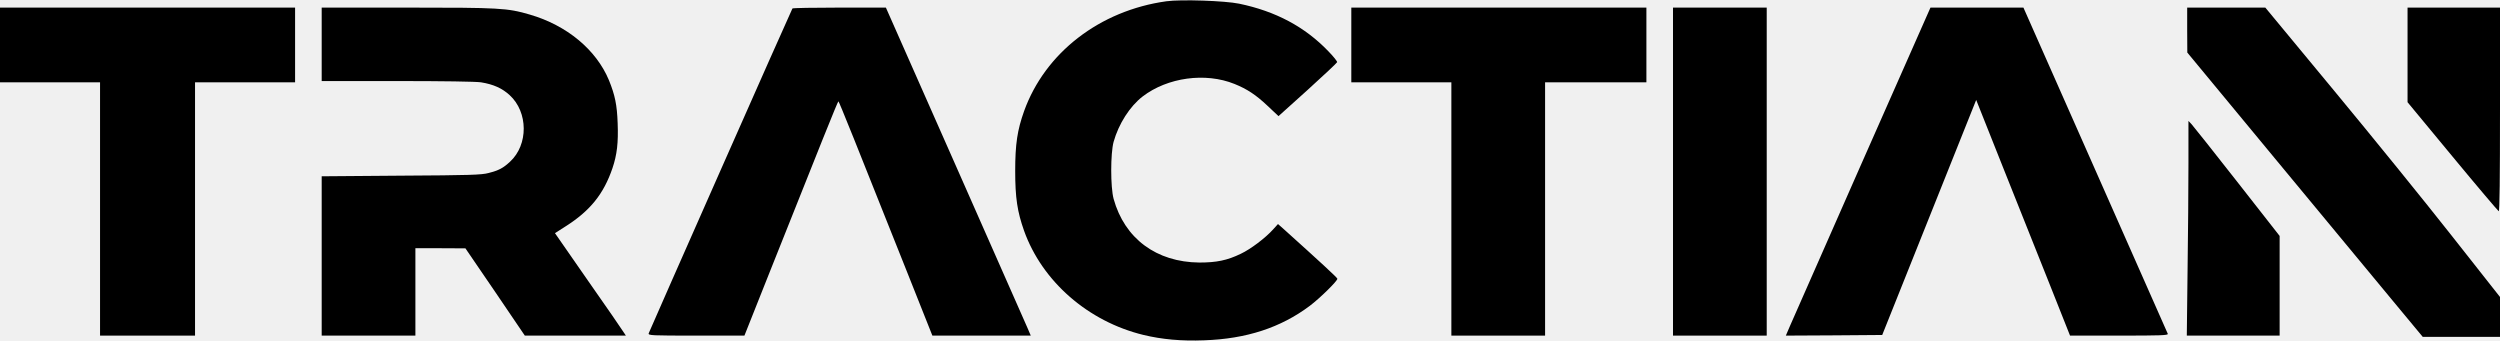
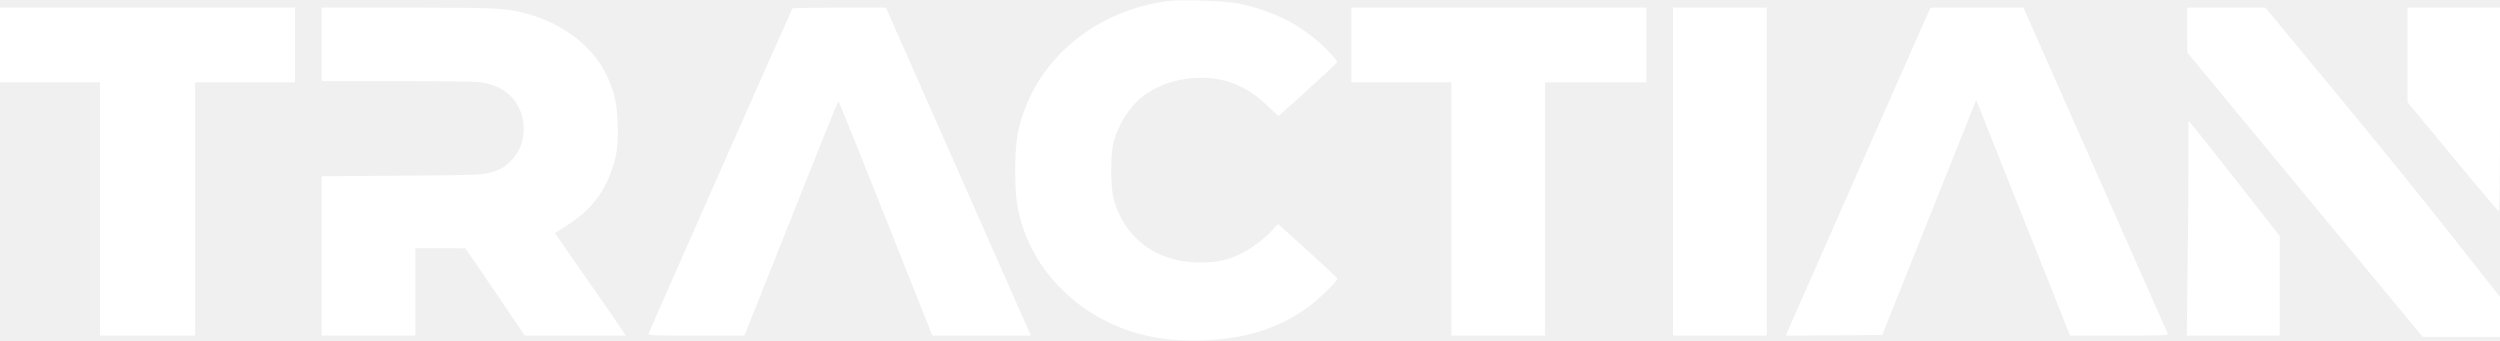
<svg xmlns="http://www.w3.org/2000/svg" version="1.0" width="1974pt" height="269pt" viewBox="0 0 1974 269" preserveAspectRatio="xMidYMid meet">
-   <g transform="translate(0,269) scale(0.1,-0.1)" fill="#000000" stroke="none">
+   <g transform="translate(0,269) scale(0.1,-0.1)" fill="#fff" stroke="none">
    <path d="M9210 2680 c-526 -73 -958 -406 -1124 -868 -53 -149 -70 -259 -70 -472 0 -213 17 -322 70 -472 143 -400 506 -717 944 -823 146 -35 299 -49 478 -42 333 11 605 100 834 272 81 61 218 196 218 214 0 8 -137 134 -427 395 l-42 37 -38 -42 c-60 -67 -177 -156 -256 -193 -107 -52 -192 -69 -327 -69 -339 3 -590 189 -677 503 -25 93 -25 358 0 450 40 142 128 280 229 358 197 151 496 192 726 99 99 -40 169 -86 261 -173 l86 -81 230 207 c126 114 231 213 233 219 2 6 -29 45 -70 87 -186 193 -415 315 -704 375 -112 23 -458 35 -574 19z" />
    <path d="M0 2335 l0 -295 395 0 395 0 0 -1000 0 -1000 375 0 375 0 0 1000 0 1000 395 0 395 0 0 295 0 295 -1165 0 -1165 0 0 -295z" />
    <path d="M2540 2340 l0 -290 598 0 c358 0 622 -4 660 -10 99 -16 167 -47 226 -101 147 -134 149 -392 3 -526 -55 -51 -88 -68 -169 -89 -54 -15 -149 -18 -690 -21 l-628 -5 0 -629 0 -629 370 0 370 0 0 345 0 345 198 0 197 -1 235 -344 234 -345 399 0 399 0 -18 27 c-9 16 -135 198 -280 405 l-262 377 86 55 c192 122 299 255 368 458 36 106 47 202 41 355 -5 145 -21 222 -69 340 -100 240 -332 433 -625 518 -177 52 -237 55 -967 55 l-676 0 0 -290z" />
    <path d="M6257 2623 c-11 -17 -1130 -2549 -1135 -2565 -4 -17 19 -18 376 -18 l380 0 202 508 c396 995 535 1342 540 1342 5 0 144 -347 540 -1342 l202 -508 389 0 388 0 -27 63 c-15 35 -272 617 -572 1295 l-545 1232 -367 0 c-202 0 -369 -3 -371 -7z" />
    <path d="M10670 2335 l0 -295 395 0 395 0 0 -1000 0 -1000 370 0 370 0 0 1000 0 1000 400 0 400 0 0 295 0 295 -1165 0 -1165 0 0 -295z" />
    <path d="M13210 1335 l0 -1295 370 0 370 0 0 1295 0 1295 -370 0 -370 0 0 -1295z" />
    <path d="M15231 2603 c-24 -51 -1063 -2407 -1097 -2486 l-33 -77 380 2 381 3 132 330 c73 182 240 599 371 928 l239 598 212 -533 c117 -293 284 -712 371 -930 l158 -398 389 0 c325 0 387 2 383 14 -3 7 -261 590 -573 1295 l-567 1281 -367 0 -367 0 -12 -27z" />
    <path d="M17270 2453 l1 -178 695 -840 c383 -462 801 -967 930 -1123 l234 -282 305 0 305 0 0 158 0 157 -383 486 c-210 267 -627 781 -926 1142 l-544 657 -308 0 -309 0 0 -177z" />
    <path d="M19010 2257 l0 -374 355 -429 c195 -236 360 -430 365 -432 7 -3 10 270 10 802 l0 806 -365 0 -365 0 0 -373z" />
    <path d="M17280 1399 c0 -185 -3 -566 -7 -847 l-6 -512 366 0 367 0 0 394 0 393 -336 429 c-185 236 -347 440 -360 454 l-24 25 0 -336z" />
  </g>
</svg>
